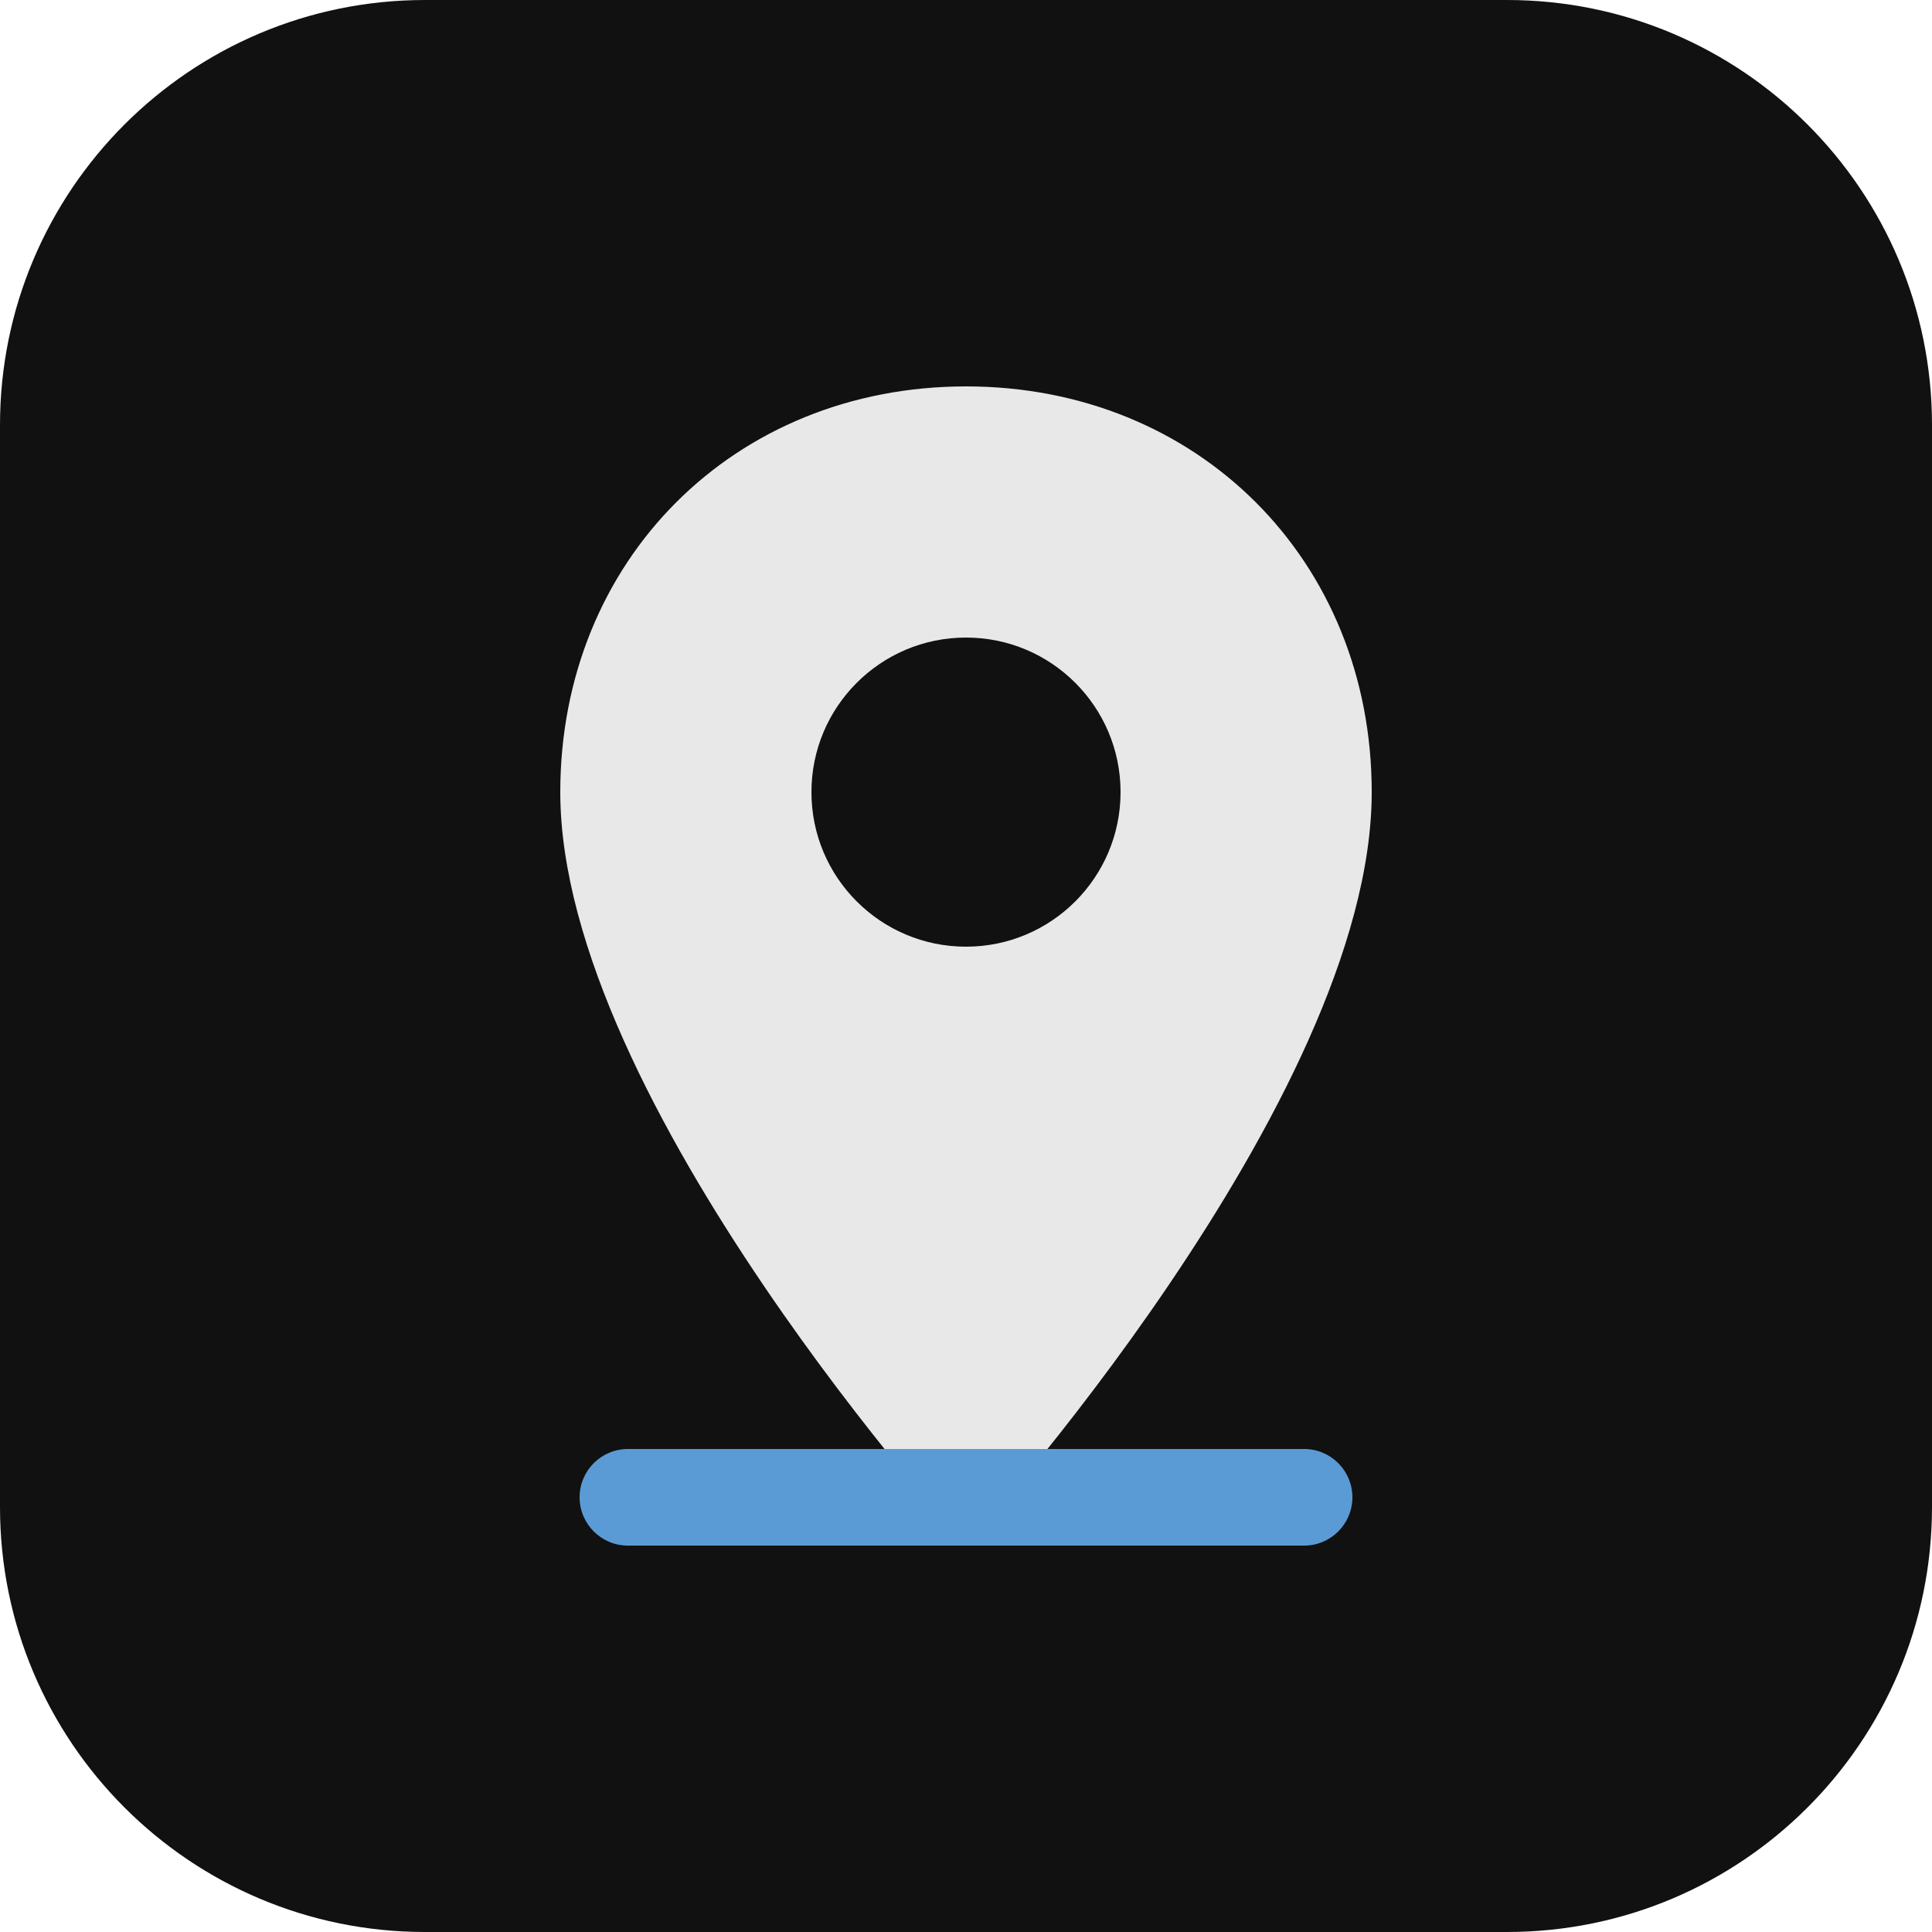
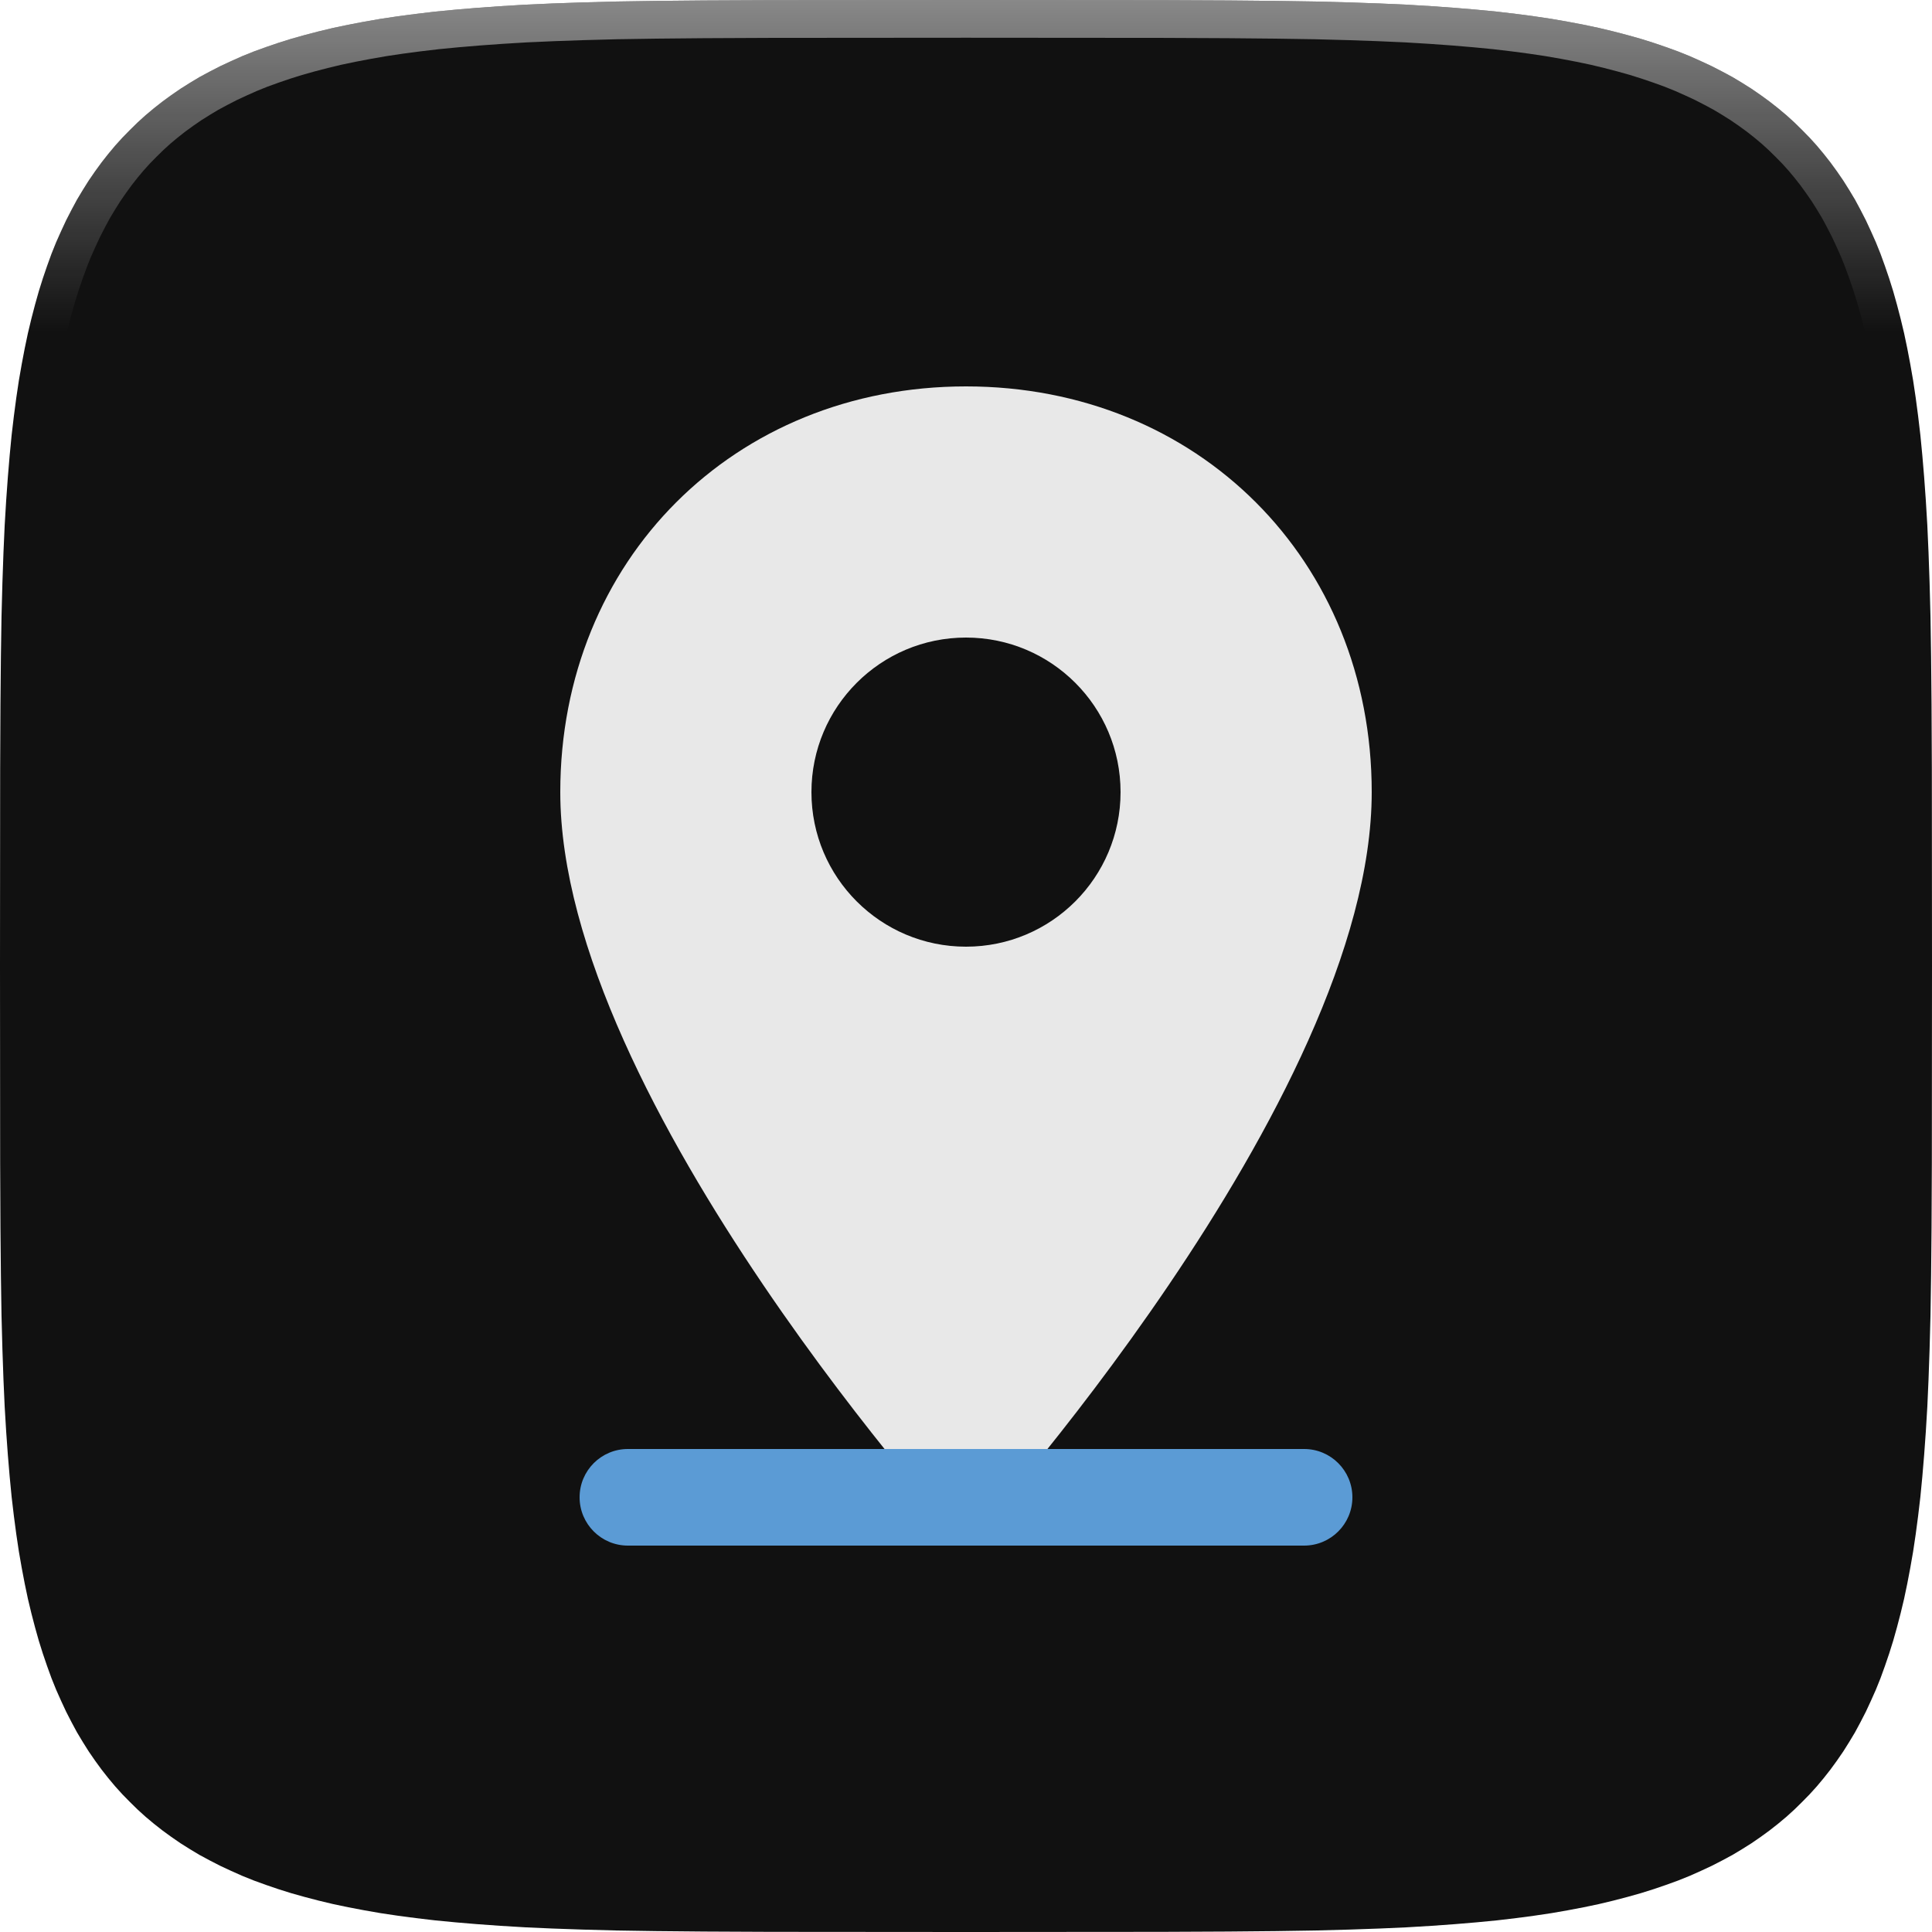
<svg xmlns="http://www.w3.org/2000/svg" width="128" height="128" viewBox="0 0 128 128">
  <defs>
    <clipPath id="jt-tile">
-       <rect x="0" y="0" width="128" height="128" rx="28" />
+       <path d="M128.00 64.00 L127.99 77.00 L127.97 81.35 L127.94 84.54 L127.90 87.15 L127.84 89.40 L127.77 91.40 L127.69 93.20 L127.59 94.86 L127.48 96.39 L127.36 97.82 L127.23 99.17 L127.08 100.44 L126.92 101.65 L126.75 102.79 L126.56 103.88 L126.36 104.93 L126.15 105.93 L125.92 106.89 L125.68 107.81 L125.43 108.70 L125.16 109.56 L124.88 110.38 L124.59 111.18 L124.28 111.95 L123.95 112.69 L123.62 113.40 L123.26 114.10 L122.90 114.77 L122.51 115.42 L122.12 116.04 L121.70 116.65 L121.27 117.24 L120.83 117.80 L120.37 118.35 L119.89 118.88 L119.39 119.39 L118.88 119.89 L118.35 120.37 L117.80 120.83 L117.24 121.27 L116.65 121.70 L116.04 122.12 L115.42 122.51 L114.77 122.90 L114.10 123.26 L113.40 123.62 L112.69 123.95 L111.95 124.28 L111.18 124.59 L110.38 124.88 L109.56 125.16 L108.70 125.43 L107.81 125.68 L106.89 125.92 L105.93 126.15 L104.93 126.36 L103.88 126.56 L102.79 126.75 L101.65 126.92 L100.44 127.08 L99.17 127.23 L97.82 127.36 L96.39 127.48 L94.86 127.59 L93.20 127.69 L91.40 127.77 L89.40 127.84 L87.15 127.90 L84.54 127.94 L81.35 127.97 L77.00 127.99 L64.00 128.00 L51.00 127.99 L46.65 127.97 L43.46 127.94 L40.85 127.90 L38.60 127.84 L36.60 127.77 L34.80 127.69 L33.14 127.59 L31.61 127.48 L30.18 127.36 L28.83 127.23 L27.56 127.08 L26.35 126.92 L25.21 126.75 L24.12 126.56 L23.07 126.36 L22.07 126.15 L21.11 125.92 L20.19 125.68 L19.30 125.43 L18.44 125.16 L17.62 124.88 L16.82 124.59 L16.05 124.28 L15.31 123.95 L14.60 123.62 L13.90 123.26 L13.23 122.90 L12.58 122.51 L11.96 122.12 L11.35 121.70 L10.76 121.27 L10.20 120.83 L9.65 120.37 L9.12 119.89 L8.61 119.39 L8.11 118.88 L7.63 118.35 L7.17 117.80 L6.73 117.24 L6.30 116.65 L5.88 116.04 L5.49 115.42 L5.10 114.77 L4.74 114.10 L4.38 113.40 L4.05 112.69 L3.72 111.95 L3.41 111.18 L3.12 110.38 L2.84 109.56 L2.57 108.70 L2.32 107.81 L2.08 106.89 L1.85 105.93 L1.64 104.93 L1.44 103.88 L1.25 102.79 L1.08 101.65 L0.92 100.44 L0.77 99.17 L0.64 97.82 L0.52 96.39 L0.41 94.86 L0.31 93.20 L0.23 91.40 L0.16 89.40 L0.10 87.15 L0.06 84.54 L0.03 81.35 L0.01 77.00 L0.00 64.00 L0.01 51.00 L0.03 46.65 L0.06 43.46 L0.10 40.85 L0.16 38.60 L0.23 36.60 L0.31 34.80 L0.41 33.14 L0.52 31.61 L0.64 30.18 L0.77 28.83 L0.92 27.56 L1.08 26.35 L1.25 25.21 L1.44 24.12 L1.64 23.07 L1.85 22.07 L2.08 21.11 L2.32 20.19 L2.57 19.30 L2.84 18.44 L3.12 17.62 L3.41 16.82 L3.72 16.05 L4.05 15.31 L4.38 14.60 L4.74 13.90 L5.10 13.23 L5.49 12.58 L5.88 11.96 L6.30 11.35 L6.73 10.76 L7.17 10.20 L7.63 9.65 L8.11 9.12 L8.61 8.61 L9.12 8.11 L9.65 7.63 L10.20 7.17 L10.76 6.73 L11.35 6.30 L11.96 5.88 L12.58 5.49 L13.23 5.10 L13.90 4.74 L14.60 4.38 L15.31 4.05 L16.05 3.72 L16.82 3.41 L17.62 3.12 L18.44 2.84 L19.30 2.57 L20.19 2.32 L21.11 2.08 L22.07 1.85 L23.07 1.64 L24.12 1.44 L25.21 1.25 L26.35 1.08 L27.56 0.92 L28.83 0.77 L30.18 0.64 L31.61 0.52 L33.14 0.41 L34.80 0.31 L36.60 0.23 L38.60 0.16 L40.85 0.10 L43.46 0.06 L46.65 0.03 L51.00 0.01 L64.00 0.00 L77.00 0.01 L81.35 0.03 L84.54 0.06 L87.15 0.10 L89.40 0.16 L91.40 0.23 L93.20 0.31 L94.86 0.41 L96.39 0.52 L97.82 0.64 L99.17 0.77 L100.44 0.92 L101.65 1.08 L102.79 1.25 L103.88 1.44 L104.93 1.64 L105.93 1.85 L106.89 2.08 L107.81 2.32 L108.70 2.57 L109.56 2.84 L110.38 3.12 L111.18 3.41 L111.95 3.72 L112.69 4.05 L113.40 4.38 L114.10 4.74 L114.77 5.10 L115.42 5.49 L116.04 5.88 L116.65 6.30 L117.24 6.73 L117.80 7.17 L118.35 7.63 L118.88 8.11 L119.39 8.61 L119.89 9.12 L120.37 9.65 L120.83 10.20 L121.27 10.76 L121.70 11.35 L122.12 11.96 L122.51 12.58 L122.90 13.23 L123.26 13.90 L123.62 14.60 L123.95 15.31 L124.28 16.05 L124.59 16.82 L124.88 17.62 L125.16 18.44 L125.43 19.30 L125.68 20.19 L125.92 21.11 L126.15 22.07 L126.36 23.07 L126.56 24.12 L126.75 25.21 L126.92 26.35 L127.08 27.56 L127.23 28.83 L127.36 30.18 L127.48 31.61 L127.59 33.14 L127.69 34.80 L127.77 36.60 L127.84 38.60 L127.90 40.85 L127.94 43.46 L127.97 46.65 L127.99 51.00 Z" />
    </clipPath>
+     <linearGradient id="hl" gradientUnits="userSpaceOnUse" x1="0" y1="0" x2="0" y2="22">
+       <stop offset="0" stop-color="#FFFFFF" stop-opacity="0.5" />
+       <stop offset="1" stop-color="#FFFFFF" stop-opacity="0" />
+     </linearGradient>
  </defs>
  <g clip-path="url(#jt-tile)">
    <svg x="0" y="0" width="128" height="128" viewBox="0 0 200 200">
      <rect width="200" height="200" rx="44" fill="#111" />
      <path d="M100 40c-24 0-42 18-42 42 0 32 42 78 42 78s42-46 42-78c0-24-18-42-42-42z" fill="#e8e8e8" />
      <circle cx="100" cy="82" r="16" fill="#111" />
      <rect x="60" y="150" width="80" height="10" rx="5" fill="#5B9BD5" />
    </svg>
+     <path d="M128.00 64.00 L127.99 77.00 L127.97 81.35 L127.94 84.54 L127.90 87.15 L127.84 89.40 L127.77 91.40 L127.69 93.20 L127.59 94.86 L127.48 96.39 L127.36 97.82 L127.23 99.17 L127.08 100.44 L126.92 101.65 L126.75 102.79 L126.56 103.88 L126.36 104.93 L126.15 105.93 L125.92 106.89 L125.68 107.81 L125.43 108.70 L125.16 109.56 L124.88 110.38 L124.59 111.18 L124.28 111.95 L123.95 112.69 L123.62 113.40 L123.26 114.10 L122.90 114.77 L122.51 115.42 L122.12 116.04 L121.70 116.65 L121.27 117.24 L120.83 117.80 L120.37 118.35 L119.89 118.88 L119.39 119.39 L118.88 119.89 L118.35 120.37 L117.80 120.83 L117.24 121.27 L116.65 121.70 L116.04 122.12 L115.42 122.51 L114.77 122.90 L114.10 123.26 L113.40 123.62 L112.69 123.95 L111.95 124.28 L111.18 124.59 L110.38 124.88 L109.56 125.16 L108.70 125.43 L107.81 125.68 L106.89 125.92 L105.93 126.15 L104.93 126.36 L103.88 126.56 L102.79 126.75 L101.65 126.92 L100.44 127.08 L99.17 127.23 L97.82 127.36 L96.39 127.48 L94.86 127.59 L93.20 127.69 L91.40 127.77 L89.40 127.84 L87.15 127.90 L84.54 127.94 L81.35 127.97 L77.00 127.99 L64.00 128.00 L51.00 127.99 L46.65 127.97 L43.46 127.94 L40.85 127.90 L38.60 127.84 L36.60 127.77 L34.80 127.69 L33.14 127.59 L31.61 127.48 L30.18 127.36 L28.83 127.23 L27.56 127.08 L26.35 126.92 L25.21 126.75 L24.12 126.56 L23.07 126.36 L22.07 126.15 L21.11 125.92 L20.19 125.68 L19.30 125.43 L18.44 125.16 L17.62 124.88 L16.82 124.59 L16.05 124.28 L15.31 123.95 L14.60 123.62 L13.90 123.26 L13.23 122.90 L12.58 122.51 L11.96 122.12 L11.35 121.70 L10.76 121.27 L10.20 120.83 L9.65 120.37 L9.12 119.89 L8.61 119.39 L8.11 118.88 L7.63 118.35 L7.17 117.80 L6.73 117.24 L6.30 116.65 L5.88 116.04 L5.49 115.42 L5.10 114.77 L4.74 114.10 L4.38 113.40 L4.05 112.69 L3.72 111.95 L3.41 111.18 L3.12 110.38 L2.84 109.56 L2.57 108.70 L2.32 107.81 L2.08 106.89 L1.85 105.93 L1.64 104.93 L1.44 103.88 L1.25 102.79 L1.08 101.65 L0.92 100.44 L0.77 99.17 L0.64 97.82 L0.52 96.39 L0.41 94.86 L0.31 93.20 L0.23 91.40 L0.16 89.40 L0.10 87.15 L0.06 84.54 L0.03 81.35 L0.01 77.00 L0.00 64.00 L0.01 51.00 L0.03 46.65 L0.06 43.46 L0.10 40.85 L0.16 38.60 L0.23 36.60 L0.31 34.80 L0.41 33.14 L0.52 31.61 L0.64 30.18 L0.77 28.83 L0.92 27.56 L1.08 26.35 L1.25 25.21 L1.44 24.12 L1.64 23.07 L1.85 22.07 L2.08 21.11 L2.32 20.19 L2.57 19.30 L2.84 18.44 L3.12 17.62 L3.41 16.82 L3.72 16.05 L4.05 15.31 L4.38 14.60 L4.74 13.90 L5.10 13.23 L5.49 12.58 L5.88 11.96 L6.30 11.35 L6.73 10.76 L7.17 10.20 L7.63 9.65 L8.11 9.12 L8.61 8.61 L9.12 8.11 L9.65 7.63 L10.20 7.17 L10.76 6.73 L11.35 6.30 L11.96 5.88 L12.58 5.49 L13.23 5.10 L13.90 4.74 L14.60 4.38 L15.31 4.05 L16.05 3.72 L16.82 3.41 L17.62 3.12 L18.44 2.84 L19.30 2.57 L20.19 2.32 L21.11 2.08 L22.07 1.85 L23.07 1.64 L24.12 1.44 L25.21 1.25 L26.35 1.08 L27.56 0.92 L28.83 0.77 L30.18 0.64 L31.61 0.52 L33.14 0.41 L34.80 0.31 L36.60 0.23 L38.60 0.16 L40.85 0.10 L43.46 0.06 L46.65 0.03 L51.00 0.01 L64.00 0.00 L77.00 0.01 L81.35 0.03 L84.54 0.06 L87.15 0.10 L89.40 0.16 L91.40 0.23 L93.20 0.31 L94.86 0.41 L96.39 0.52 L97.82 0.64 L99.17 0.77 L100.44 0.92 L101.65 1.08 L102.79 1.25 L103.88 1.44 L104.93 1.64 L105.93 1.85 L106.89 2.08 L107.81 2.32 L108.70 2.57 L109.56 2.84 L110.38 3.12 L111.18 3.41 L111.95 3.72 L112.69 4.05 L113.40 4.38 L114.10 4.74 L114.77 5.10 L115.42 5.49 L116.04 5.88 L116.65 6.30 L117.24 6.73 L117.80 7.17 L118.35 7.63 L118.88 8.11 L119.39 8.61 L119.89 9.12 L120.37 9.65 L120.83 10.20 L121.27 10.76 L121.70 11.35 L122.12 11.96 L122.51 12.58 L122.90 13.23 L123.26 13.90 L123.62 14.60 L123.95 15.31 L124.28 16.05 L124.59 16.82 L124.88 17.62 L125.16 18.44 L125.43 19.30 L125.68 20.19 L125.92 21.11 L126.15 22.07 L126.36 23.07 L126.56 24.12 L126.75 25.21 L126.92 26.35 L127.08 27.56 L127.23 28.83 L127.36 30.18 L127.48 31.61 L127.59 33.14 L127.69 34.80 L127.77 36.60 L127.84 38.60 L127.90 40.85 L127.94 43.46 L127.97 46.65 L127.99 51.00 Z" fill="none" stroke="url(#hl)" stroke-width="5" />
  </g>
</svg>
